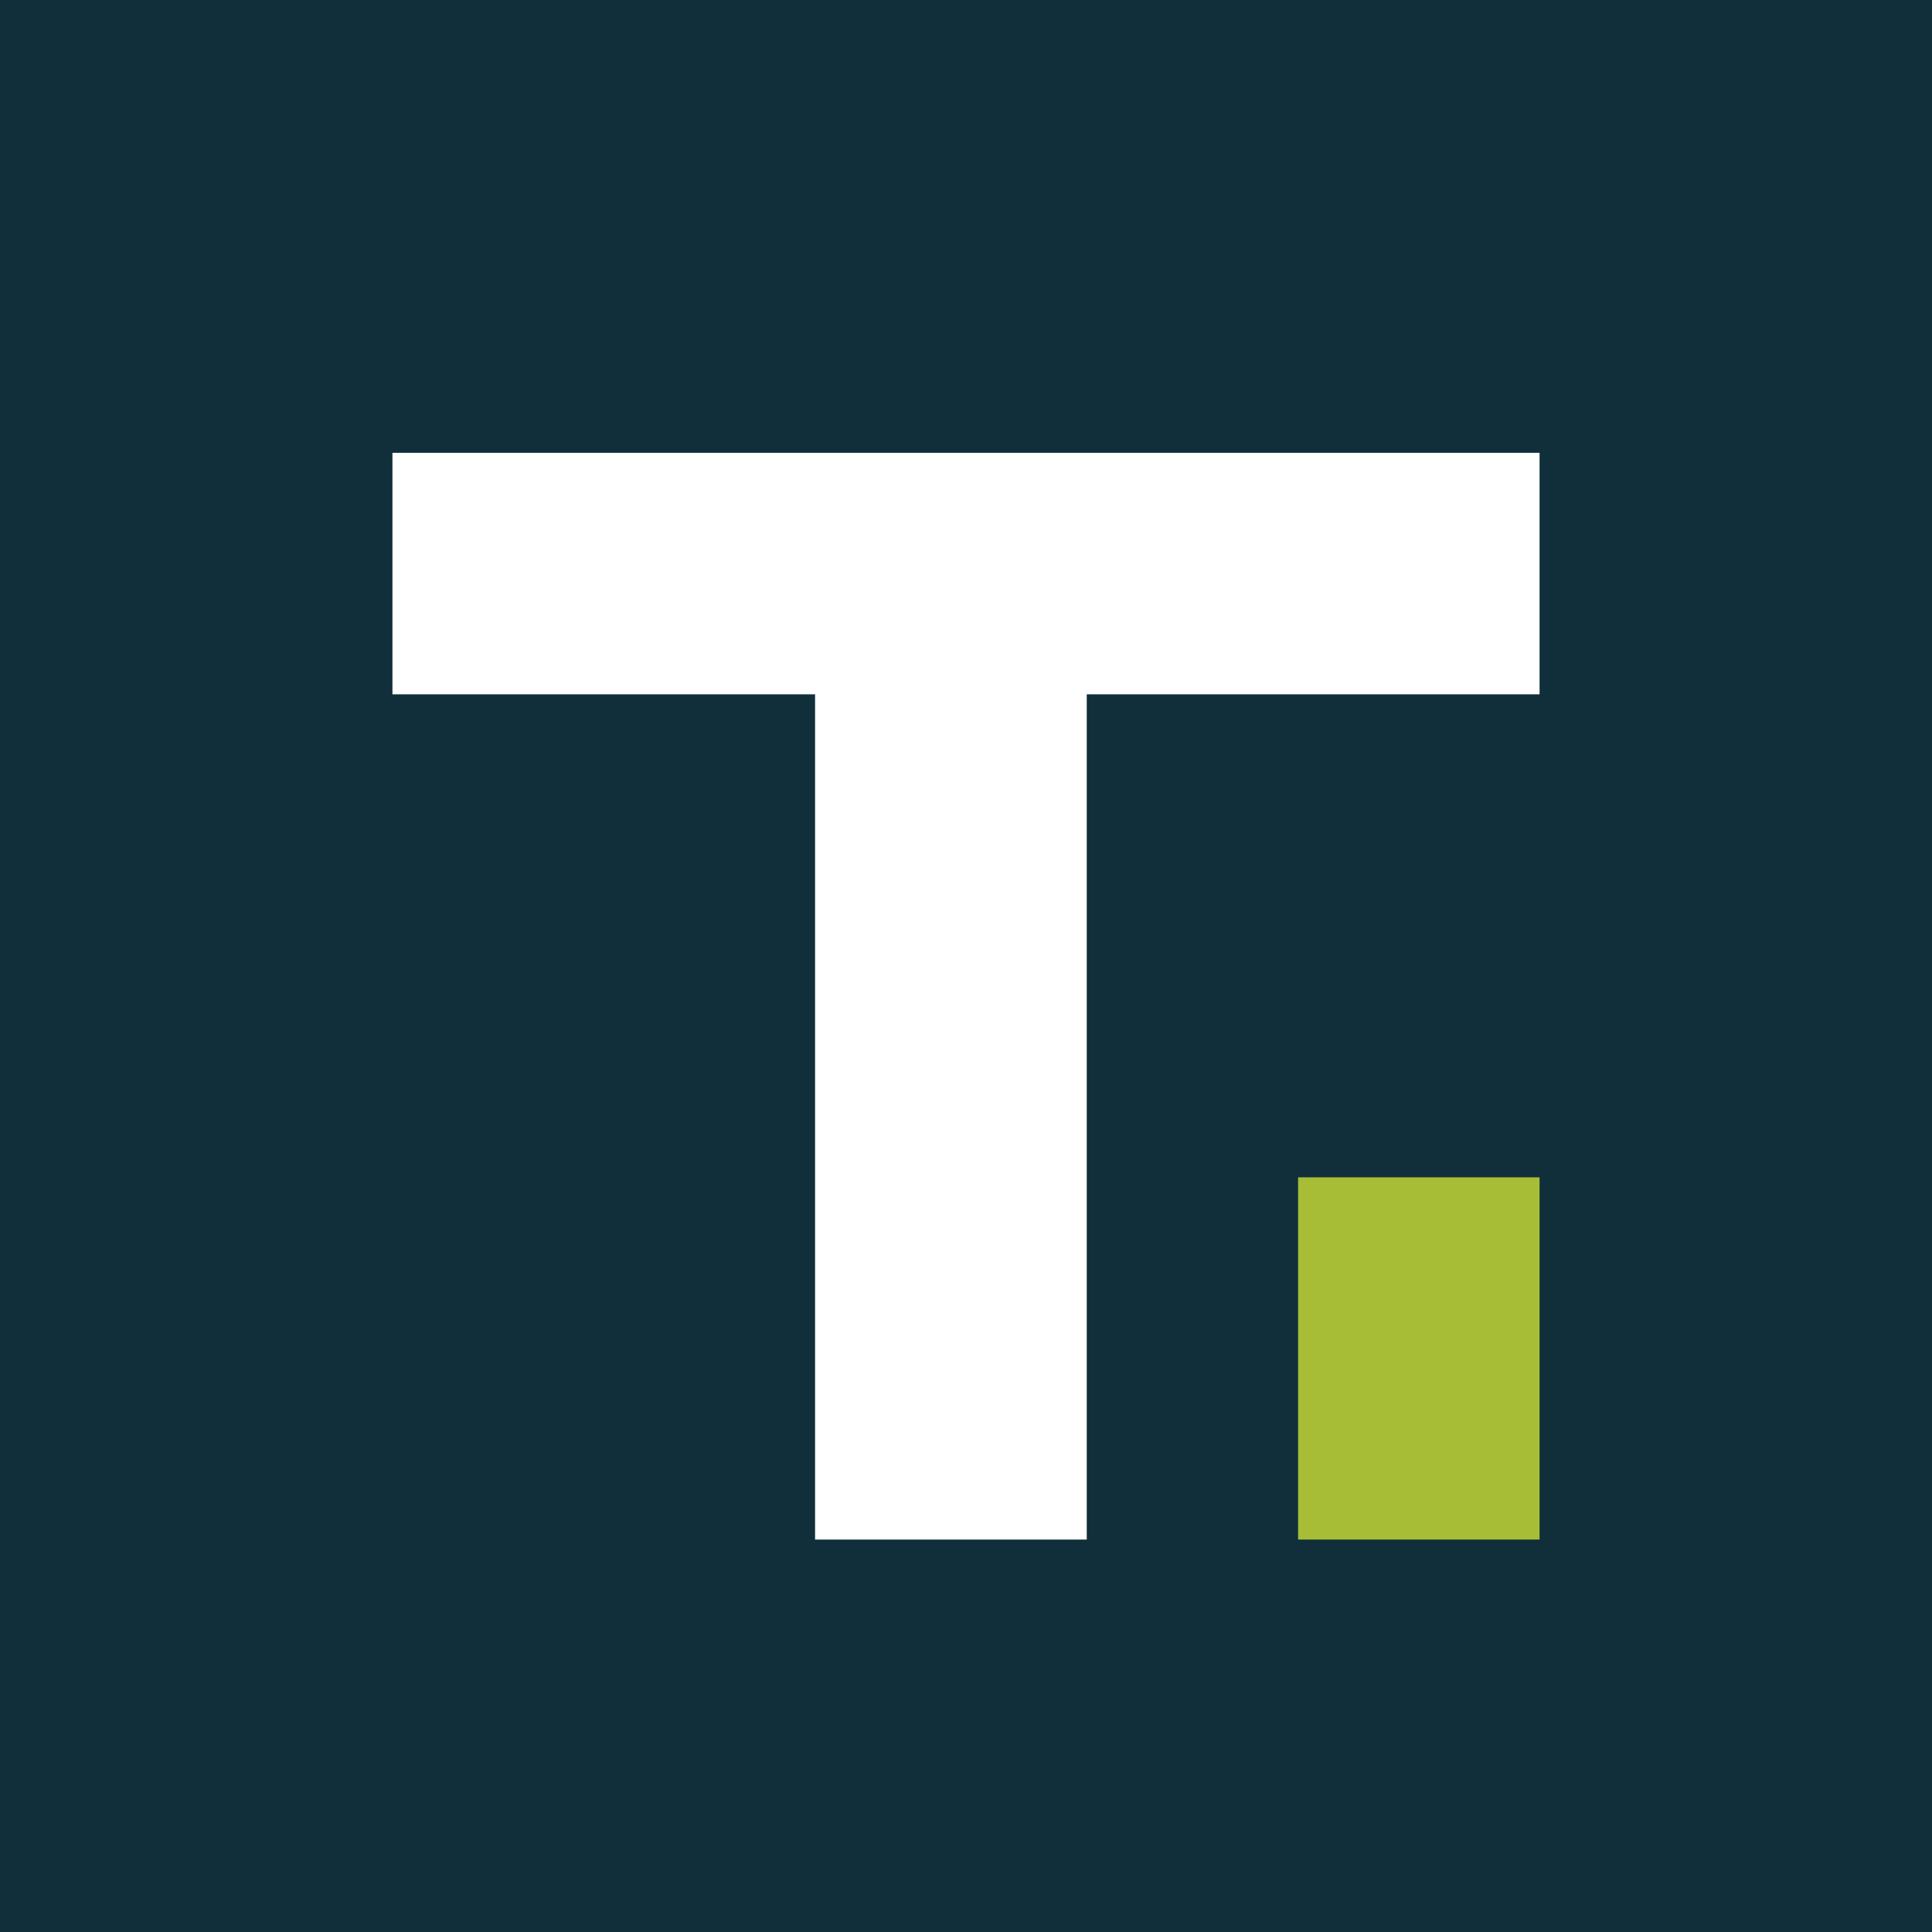
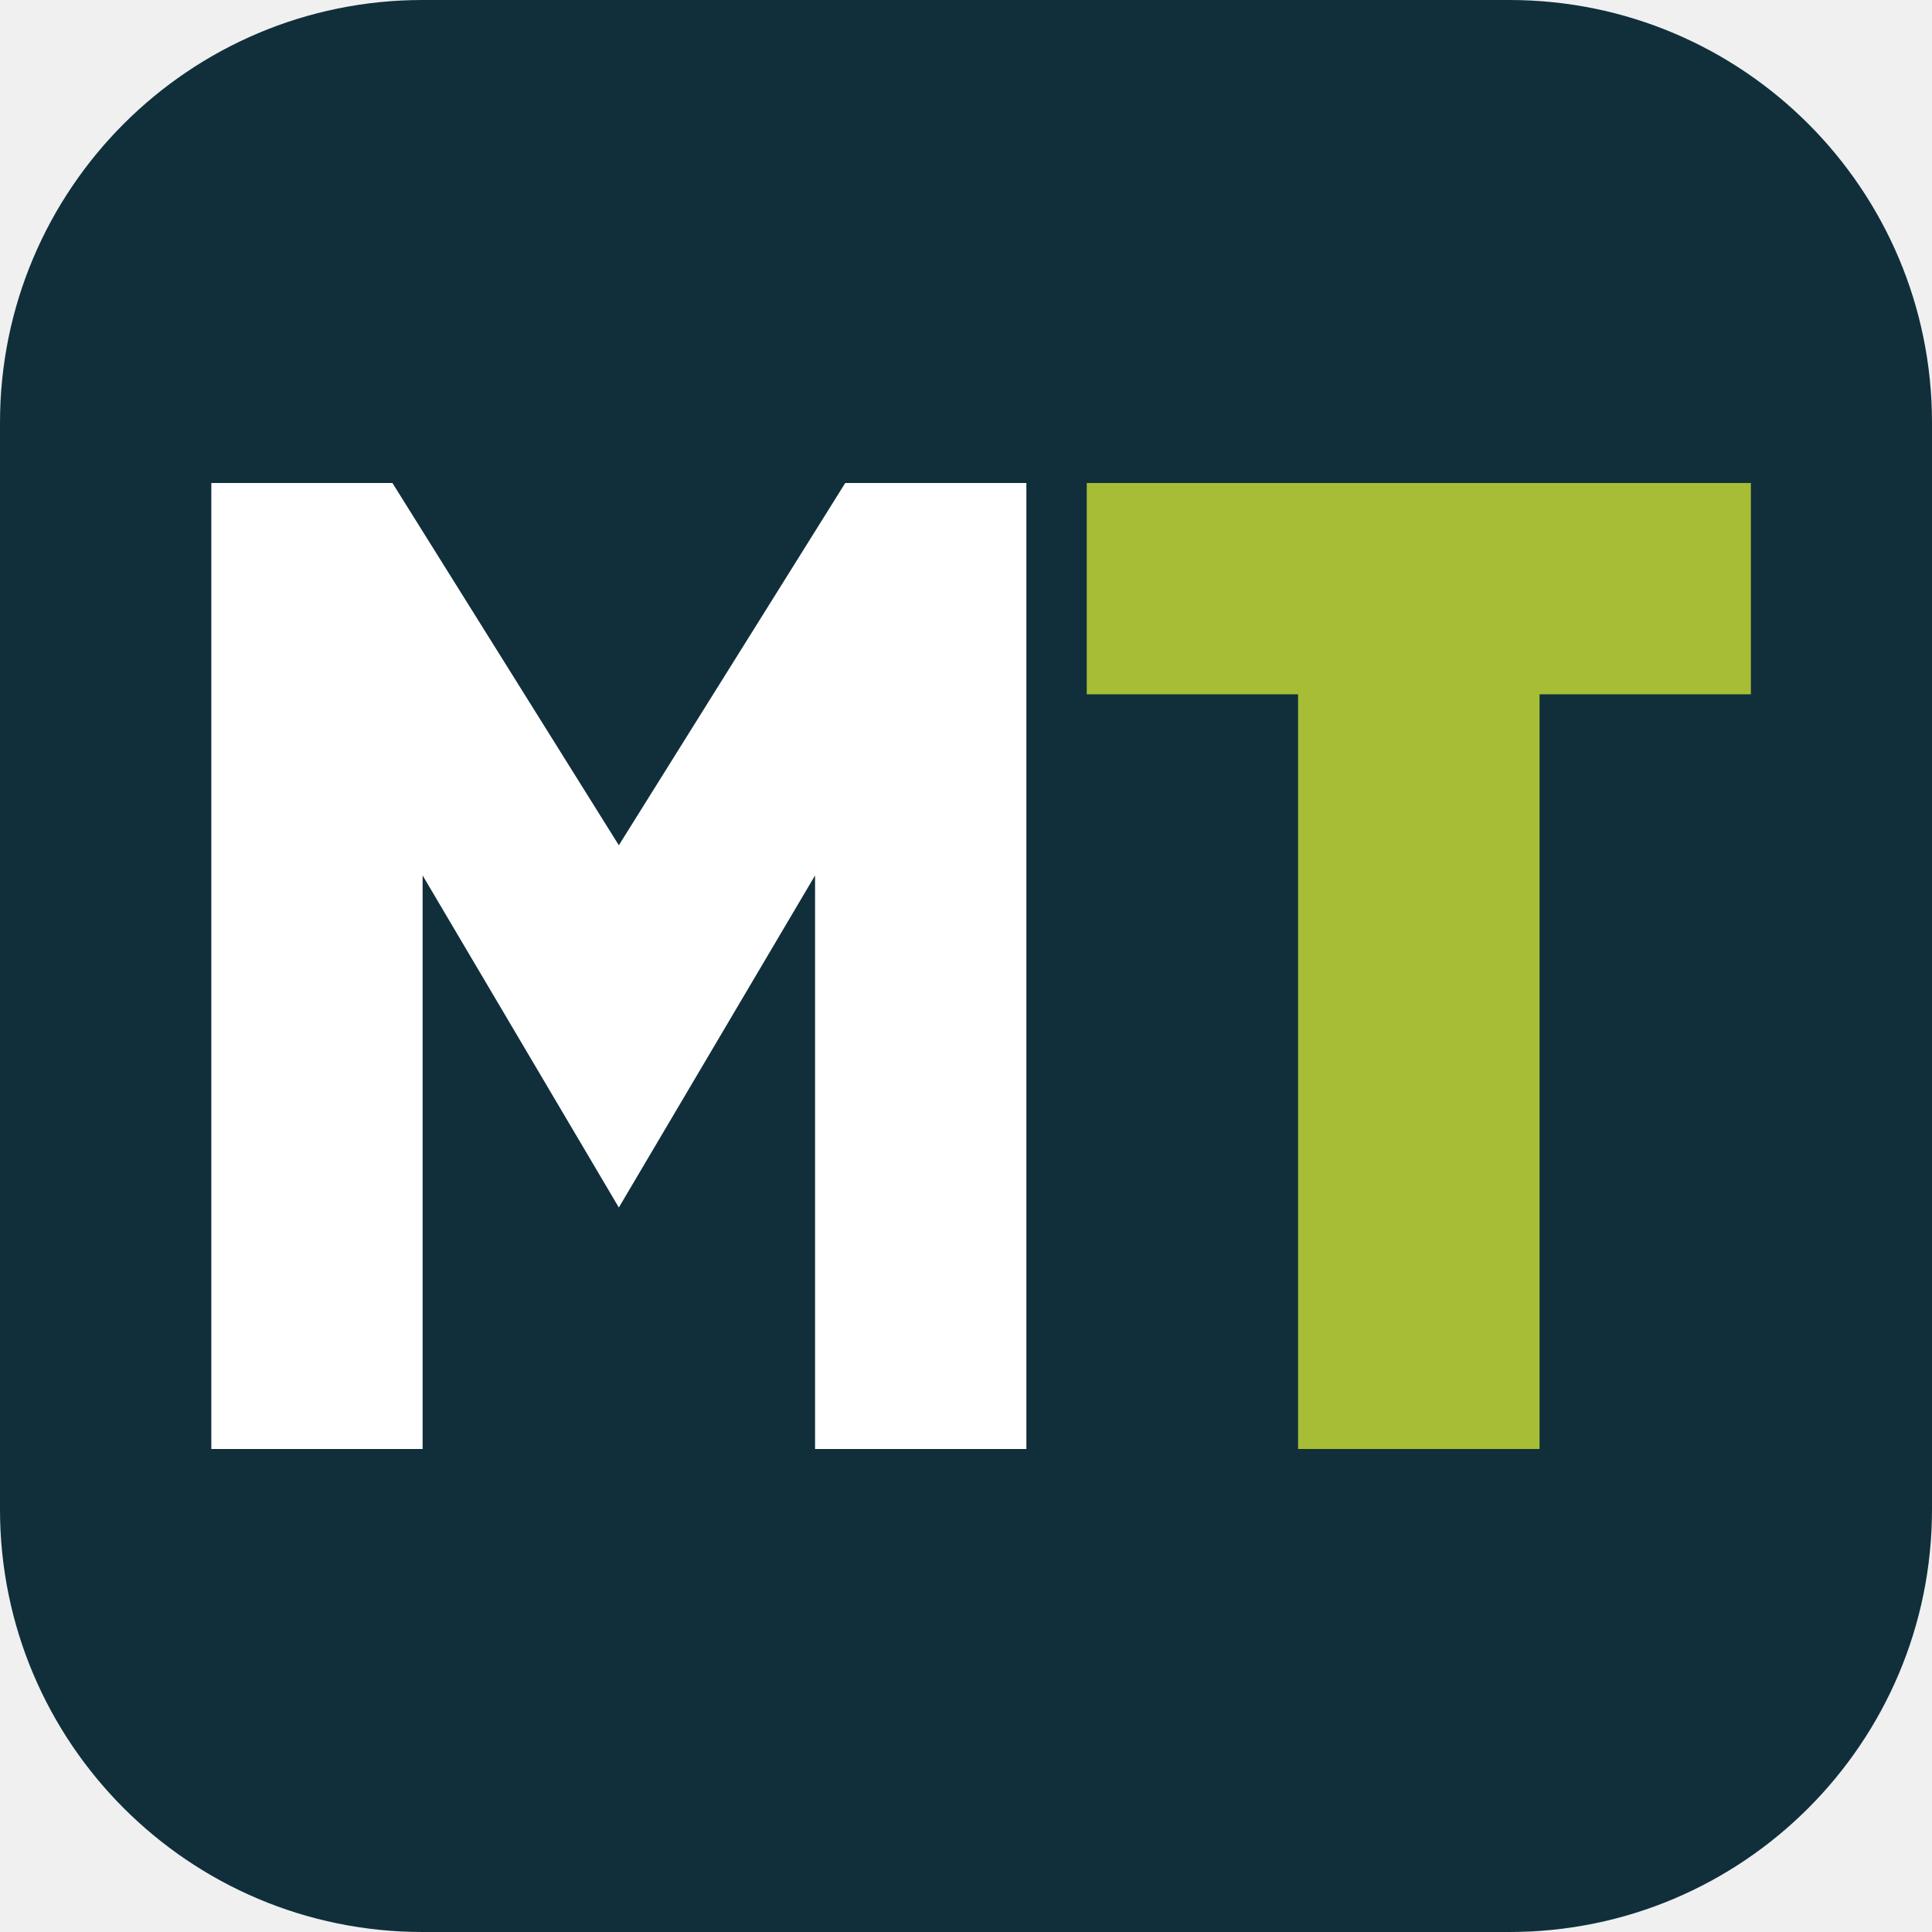
<svg xmlns="http://www.w3.org/2000/svg" viewBox="0 0 64 64">
-   <rect width="64" height="64" fill="#102f3b" />
-   <path d="M13 15h38v8H36v28h-9V23H13z" fill="#ffffff" />
-   <rect x="43" y="39" width="8" height="12" fill="#a6bd35" />
+   <rect width="64" height="64" rx="14" fill="#102f3b" />
+   <path d="M7 48V16h6l7.5 12L28 16h6v32h-7V29l-6.5 11L14 29v19z" fill="#ffffff" />
+   <path d="M36 16h22v7h-7v25h-8V23h-7z" fill="#a6bd35" />
</svg>
